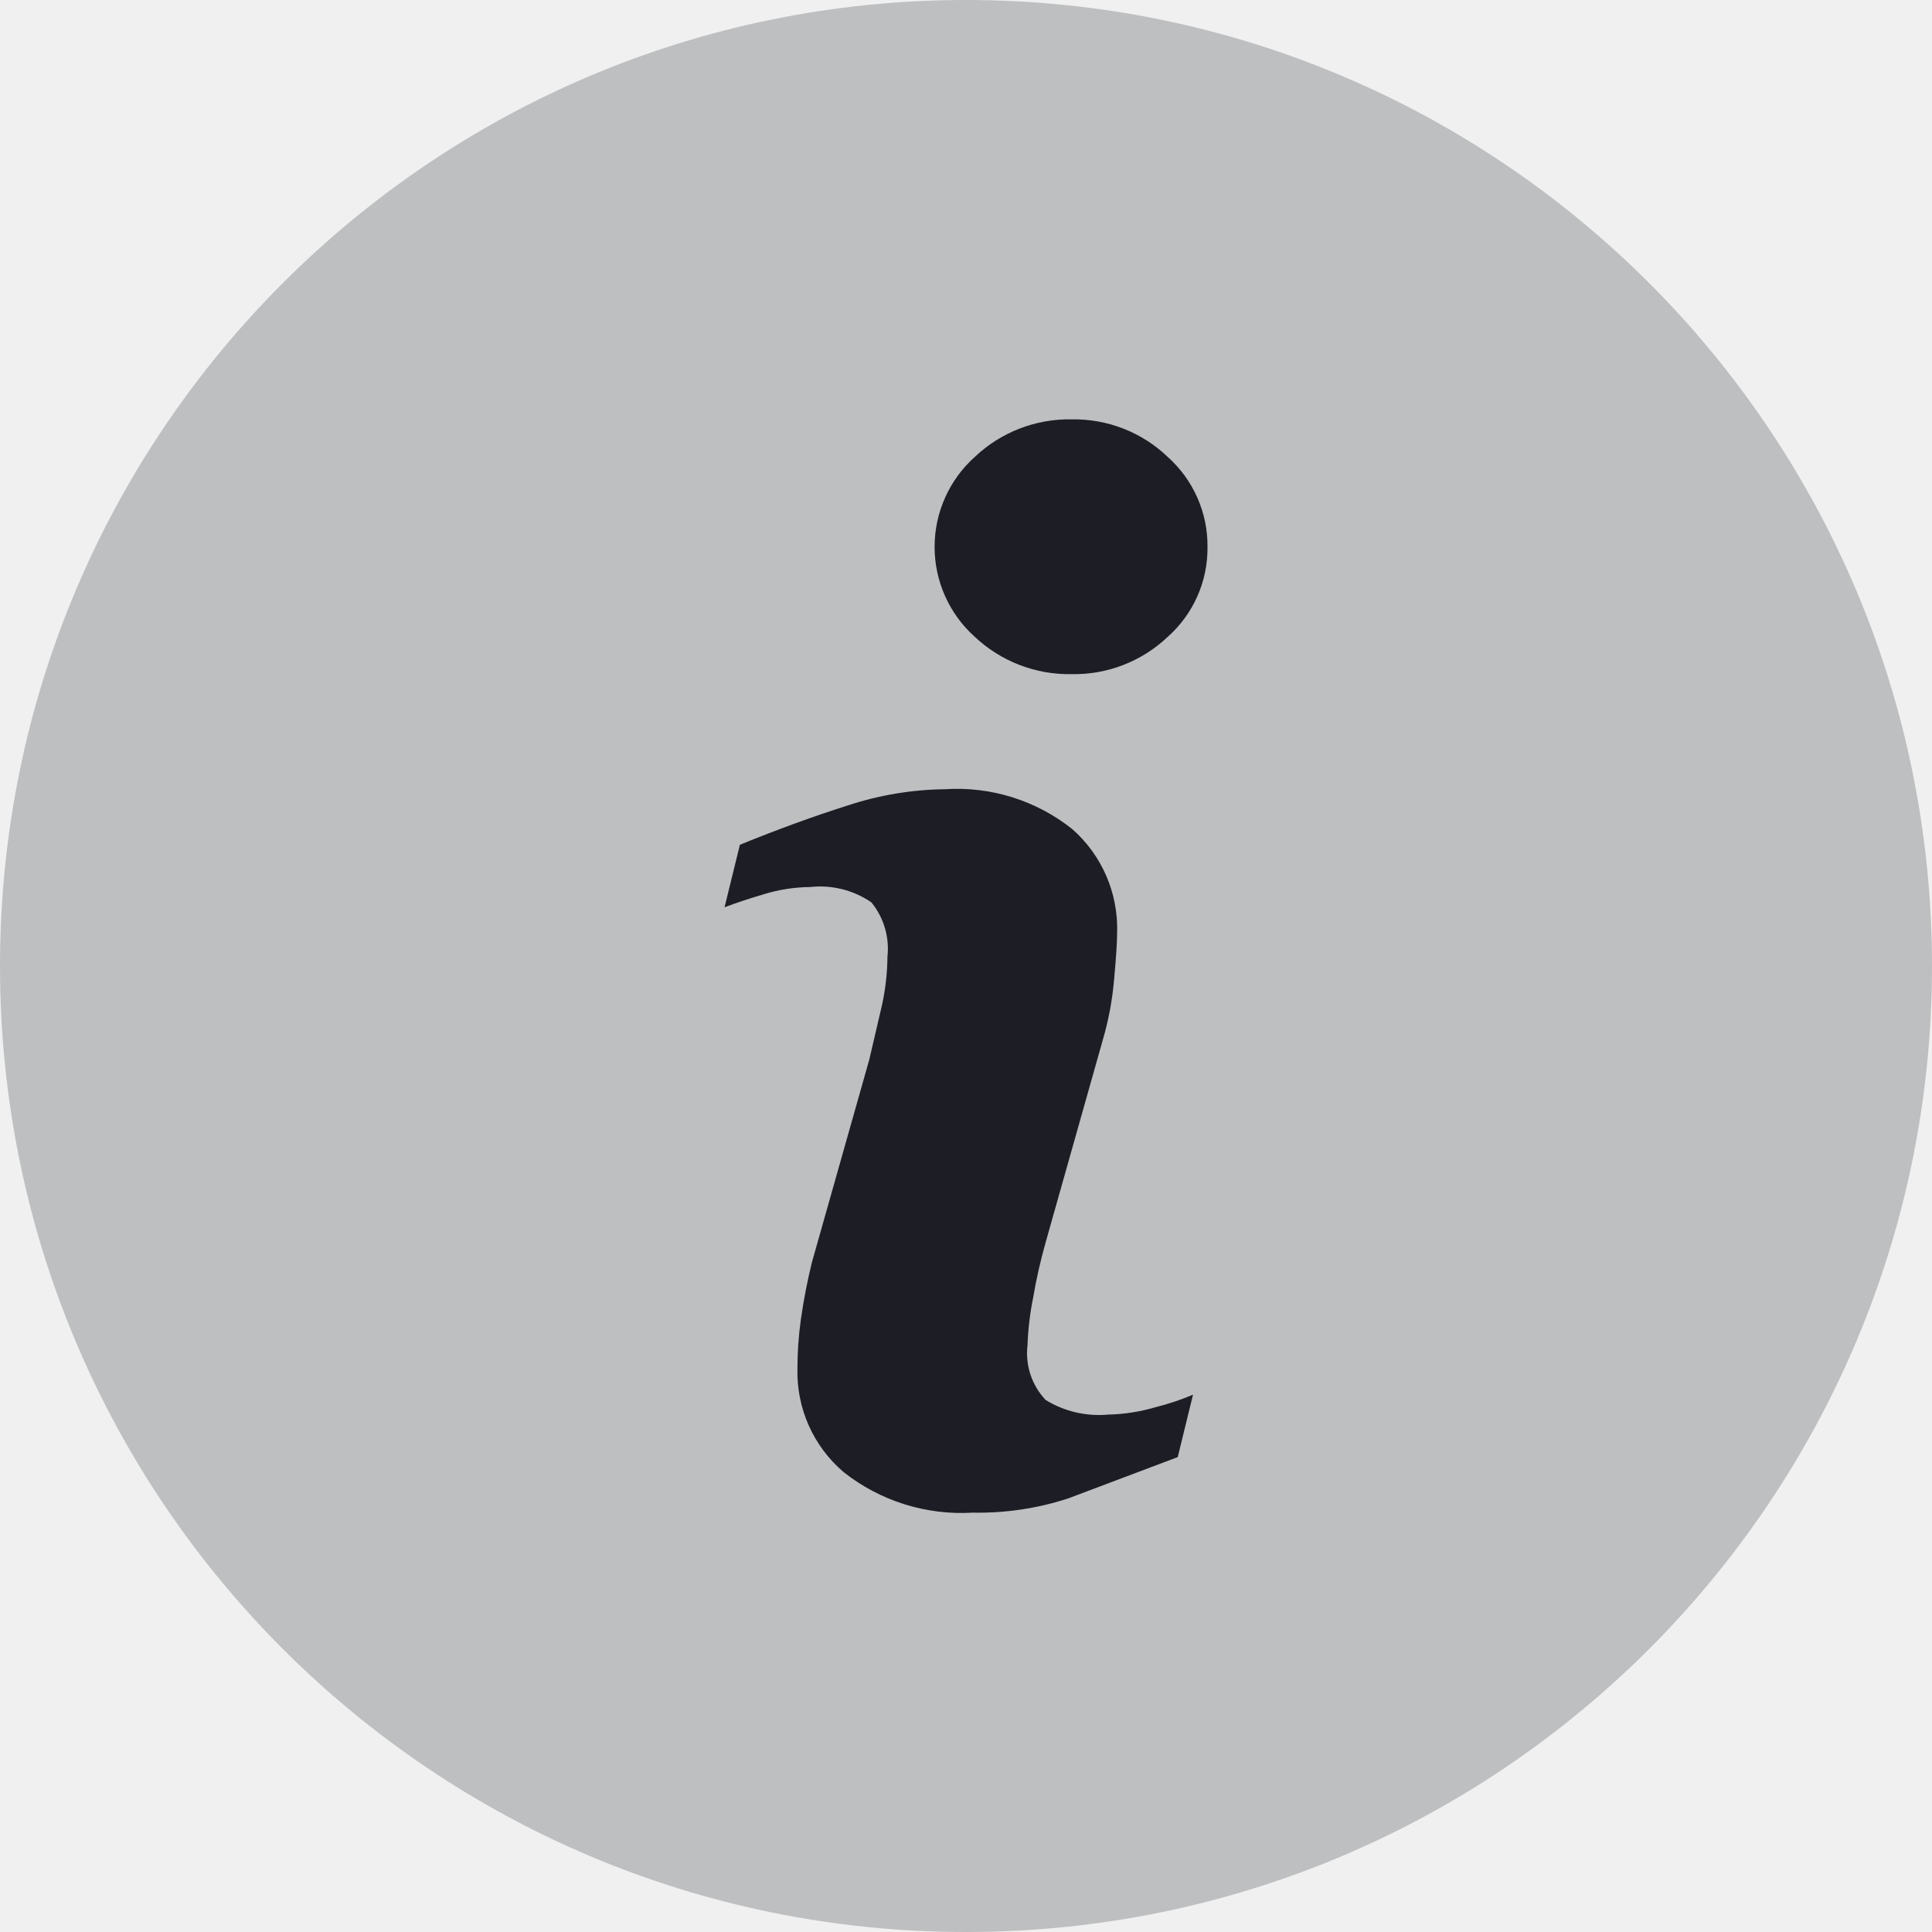
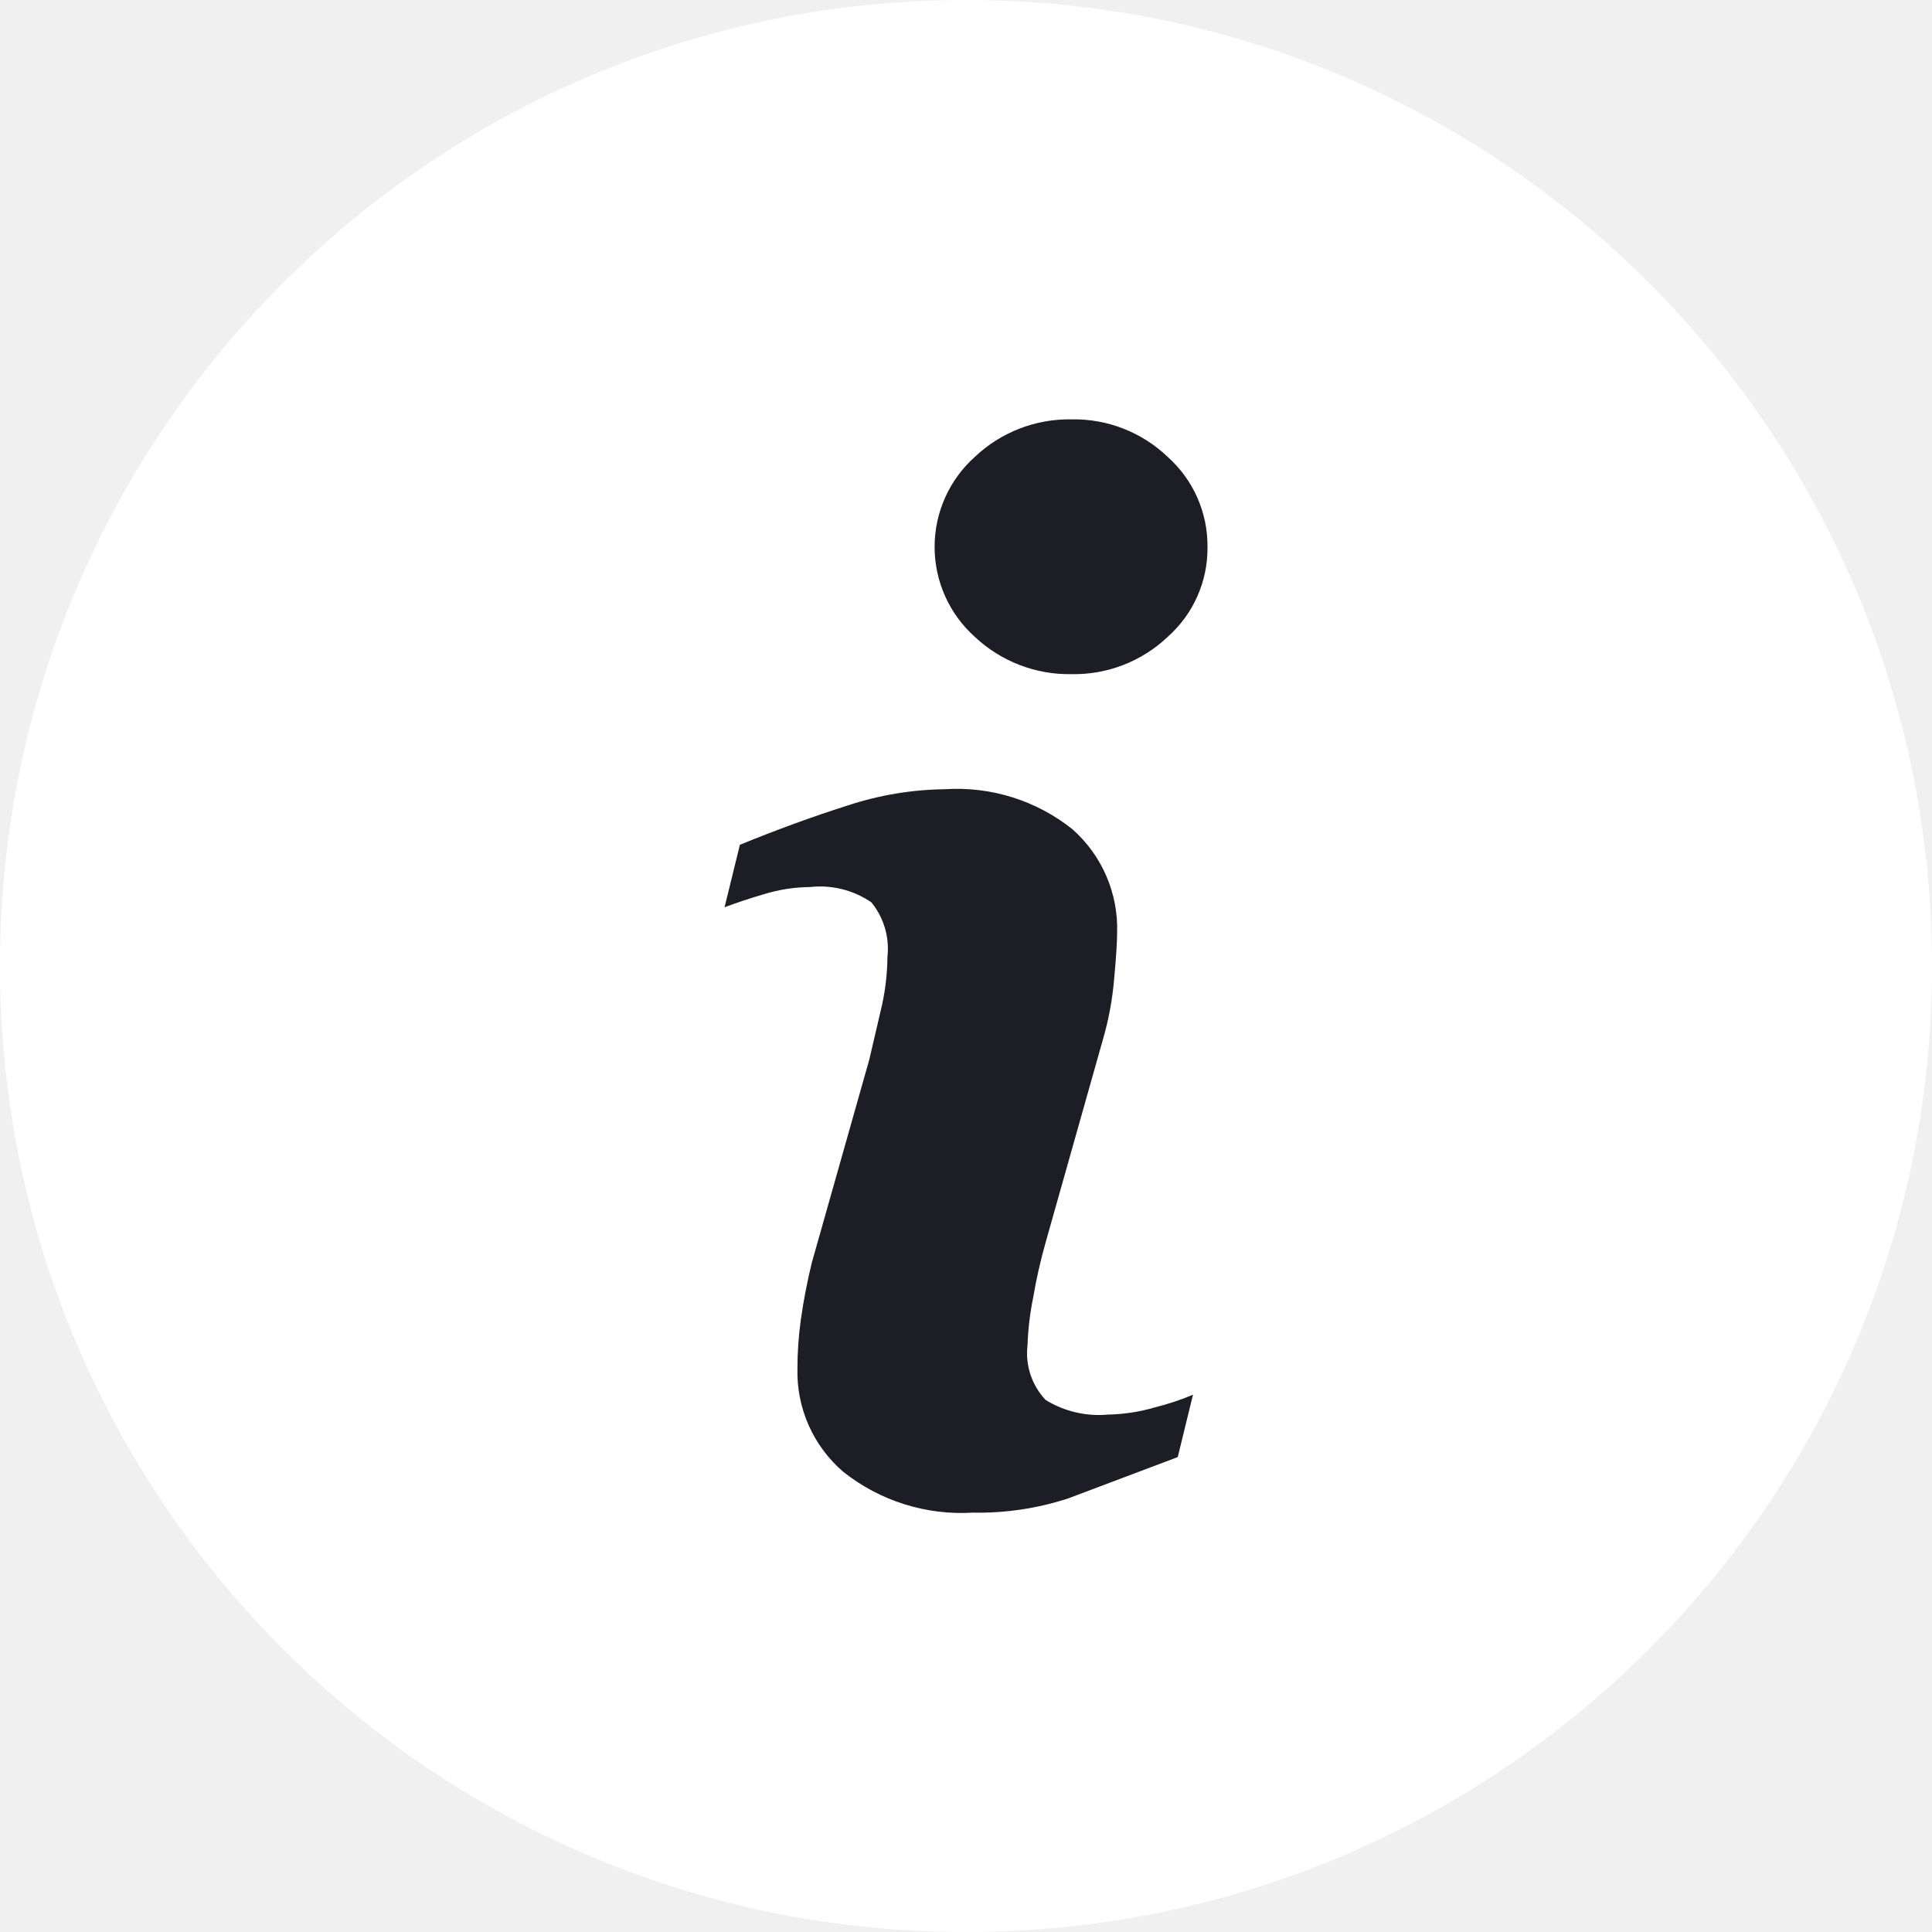
<svg xmlns="http://www.w3.org/2000/svg" viewBox="0 0 32 32">
-   <circle cx="16" cy="16" r="16" fill="#bdbfc1" />
+   <circle cx="16" cy="16" r="16" fill="#fff" />
  <path d="M19.76 23.1l-.253 1.034-1.816.685a4.8 4.8 0 0 1-1.576.235 3.147 3.147 0 0 1-2.143-.672 2.178 2.178 0 0 1-.764-1.708 5.935 5.935 0 0 1 .057-.821 9.64 9.64 0 0 1 .184-.949l.95-3.357.213-.914a3.931 3.931 0 0 0 .087-.787 1.214 1.214 0 0 0-.266-.9 1.5 1.5 0 0 0-1.014-.254 2.693 2.693 0 0 0-.754.115q-.387.115-.664.22l.254-1.035q.932-.38 1.783-.65a5.341 5.341 0 0 1 1.613-.27 3.065 3.065 0 0 1 2.111.662 2.195 2.195 0 0 1 .741 1.718c0 .146-.016.4-.05.77a5.11 5.11 0 0 1-.19 1.012l-.944 3.344a8.778 8.778 0 0 0-.208.921 4.778 4.778 0 0 0-.092.781 1.127 1.127 0 0 0 .3.908 1.682 1.682 0 0 0 1.034.242 2.985 2.985 0 0 0 .781-.121 4.269 4.269 0 0 0 .628-.209zM20 9.06a1.96 1.96 0 0 1-.661 1.49 2.251 2.251 0 0 1-1.591.616 2.277 2.277 0 0 1-1.6-.616 2 2 0 0 1 0-2.984 2.267 2.267 0 0 1 1.6-.62 2.242 2.242 0 0 1 1.591.62A1.975 1.975 0 0 1 20 9.061z" fill="#1C1D25" />
</svg>
